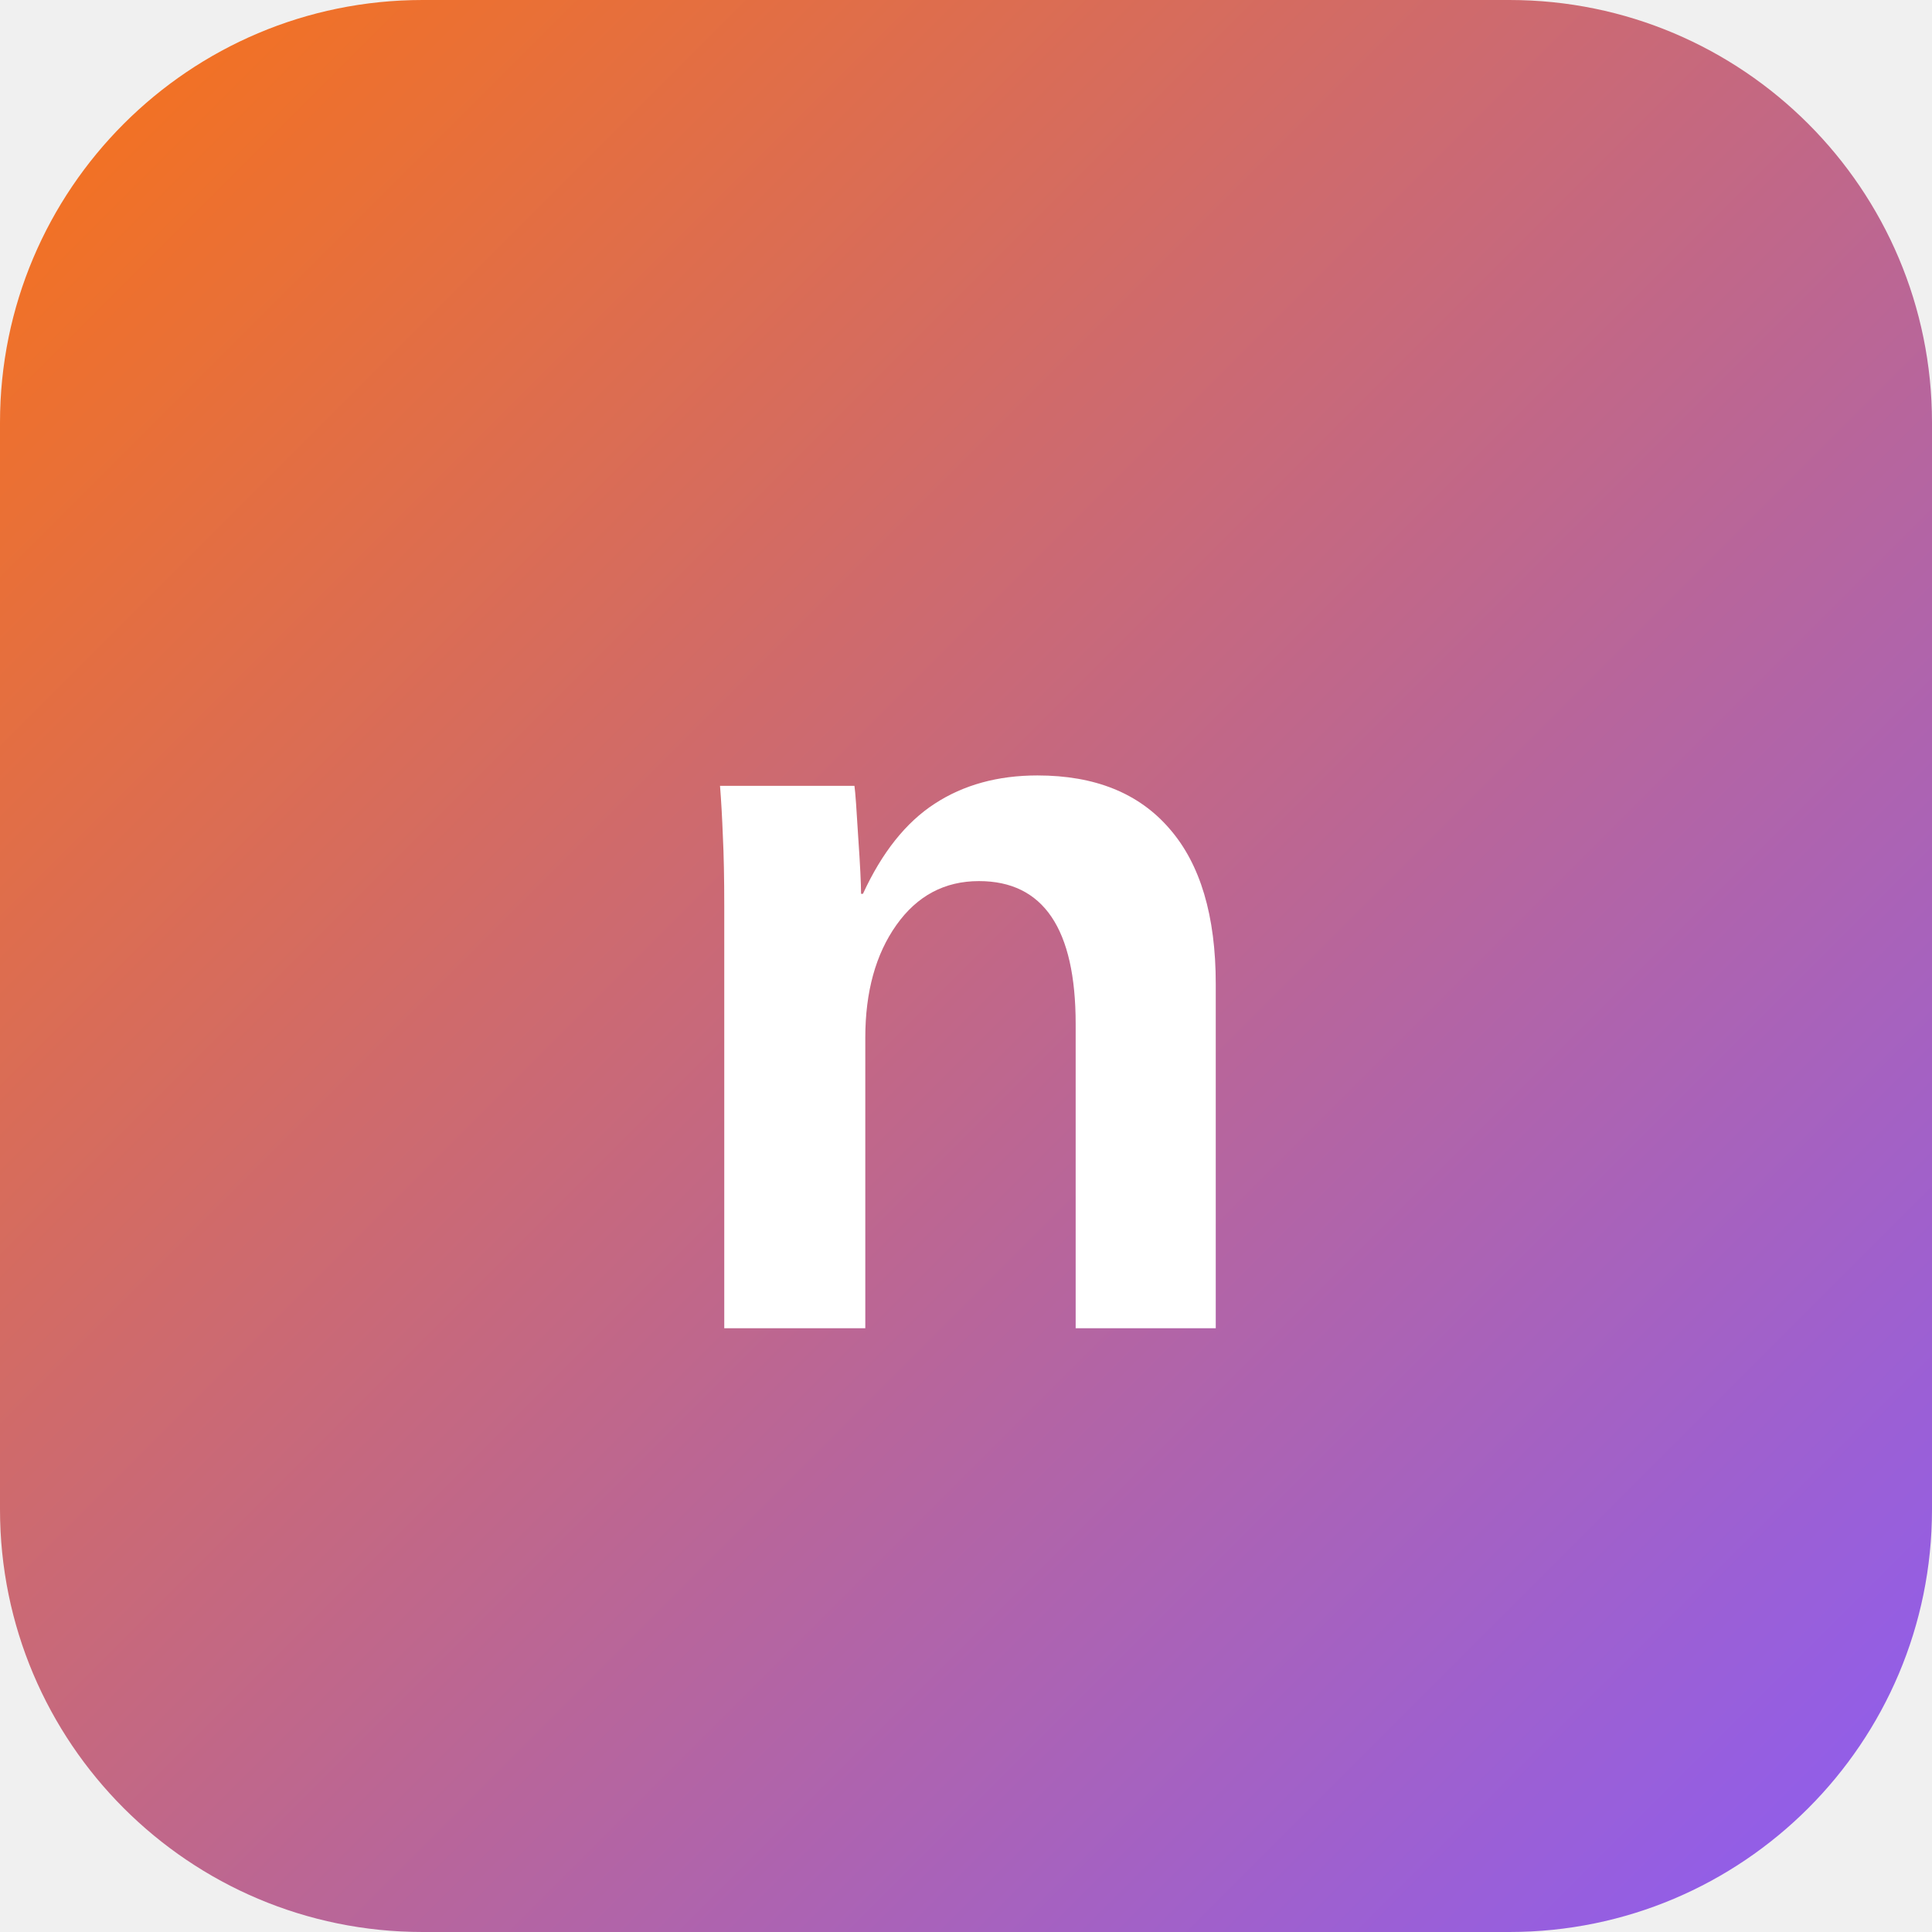
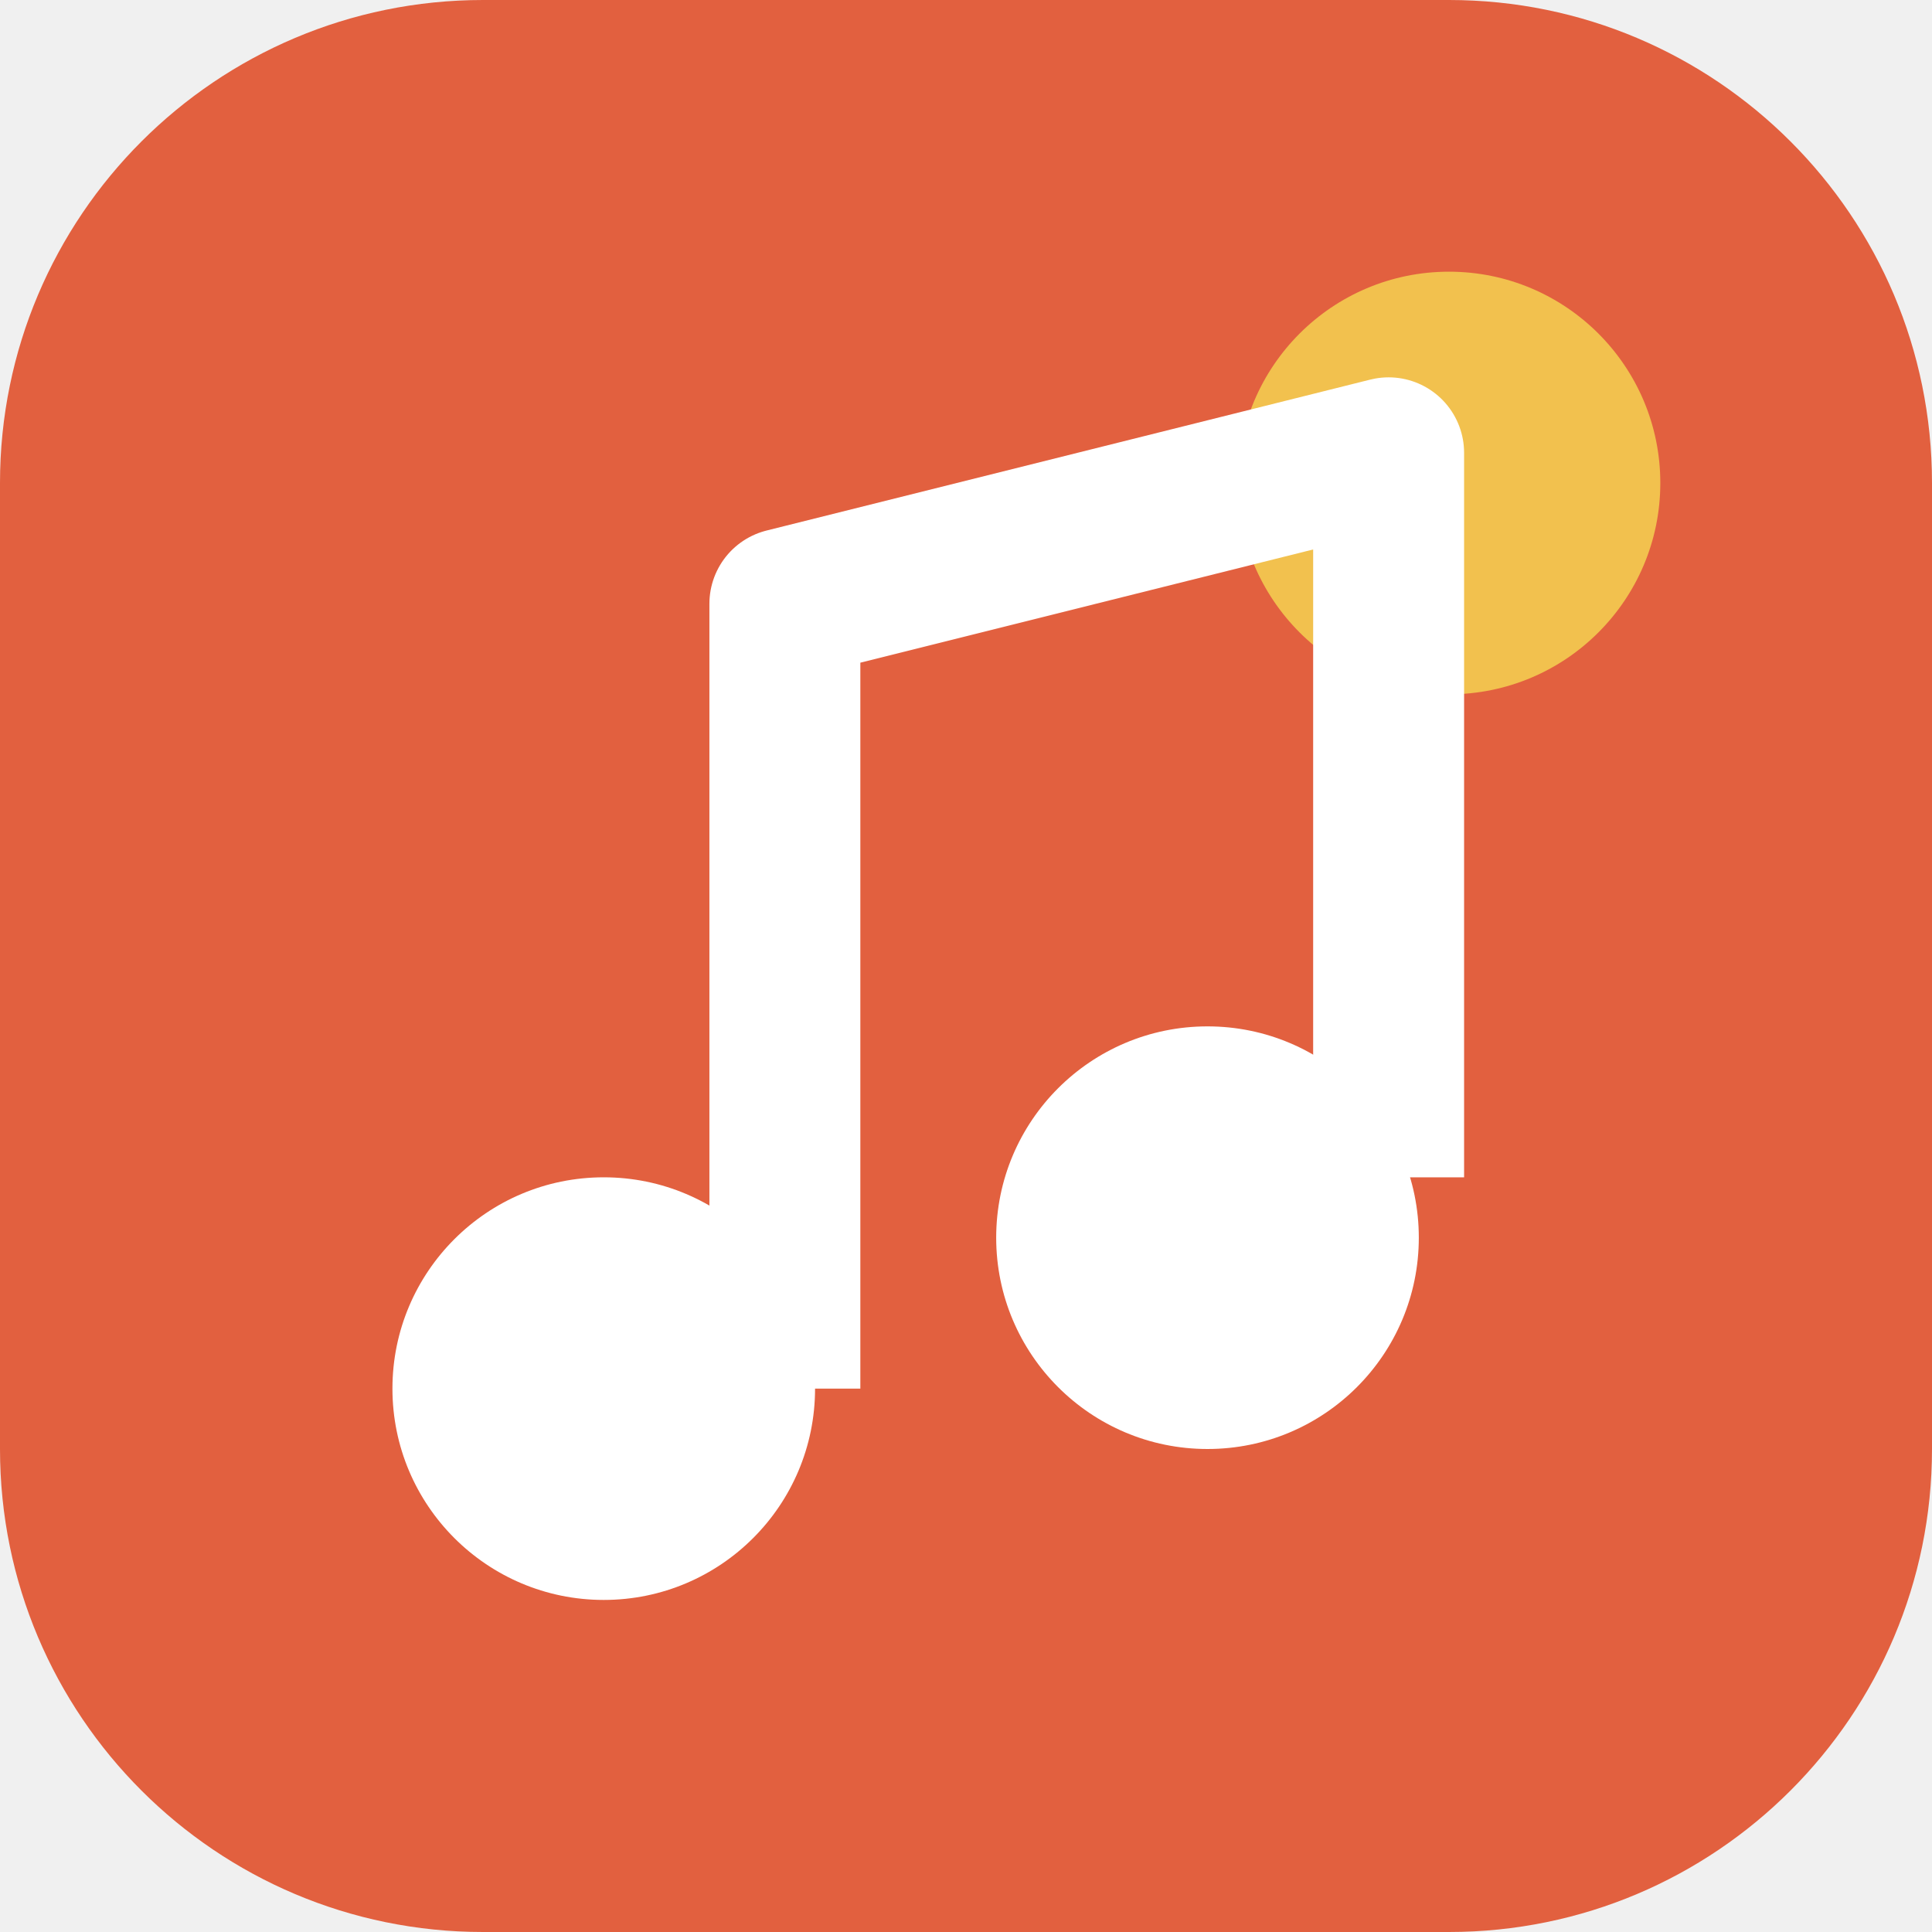
<svg xmlns="http://www.w3.org/2000/svg" viewBox="0 0 64 64">
-   <defs>
-     <linearGradient id="g" x1="0" y1="0" x2="1" y2="1">
-       <stop offset="0" stop-color="#f97316" />
-       <stop offset="1" stop-color="#8b5cf6" />
-     </linearGradient>
-   </defs>
-   <rect width="64" height="64" rx="14" fill="url(#g)" />
-   <text x="32" y="44" font-family="Arial,sans-serif" font-size="34" font-weight="700" text-anchor="middle" fill="#fff">n</text>
+   <rect width="64" height="64" rx="16" fill="#e2603f" />
+   <circle cx="48" cy="16" r="7" fill="#f2c14e" />
+   <path d="M26 46V20l20-5v24" fill="none" stroke="#fff" stroke-width="5" stroke-linejoin="round" />
+   <circle cx="20" cy="46" r="7" fill="#fff" />
+   <circle cx="40" cy="41" r="7" fill="#fff" />
</svg>
